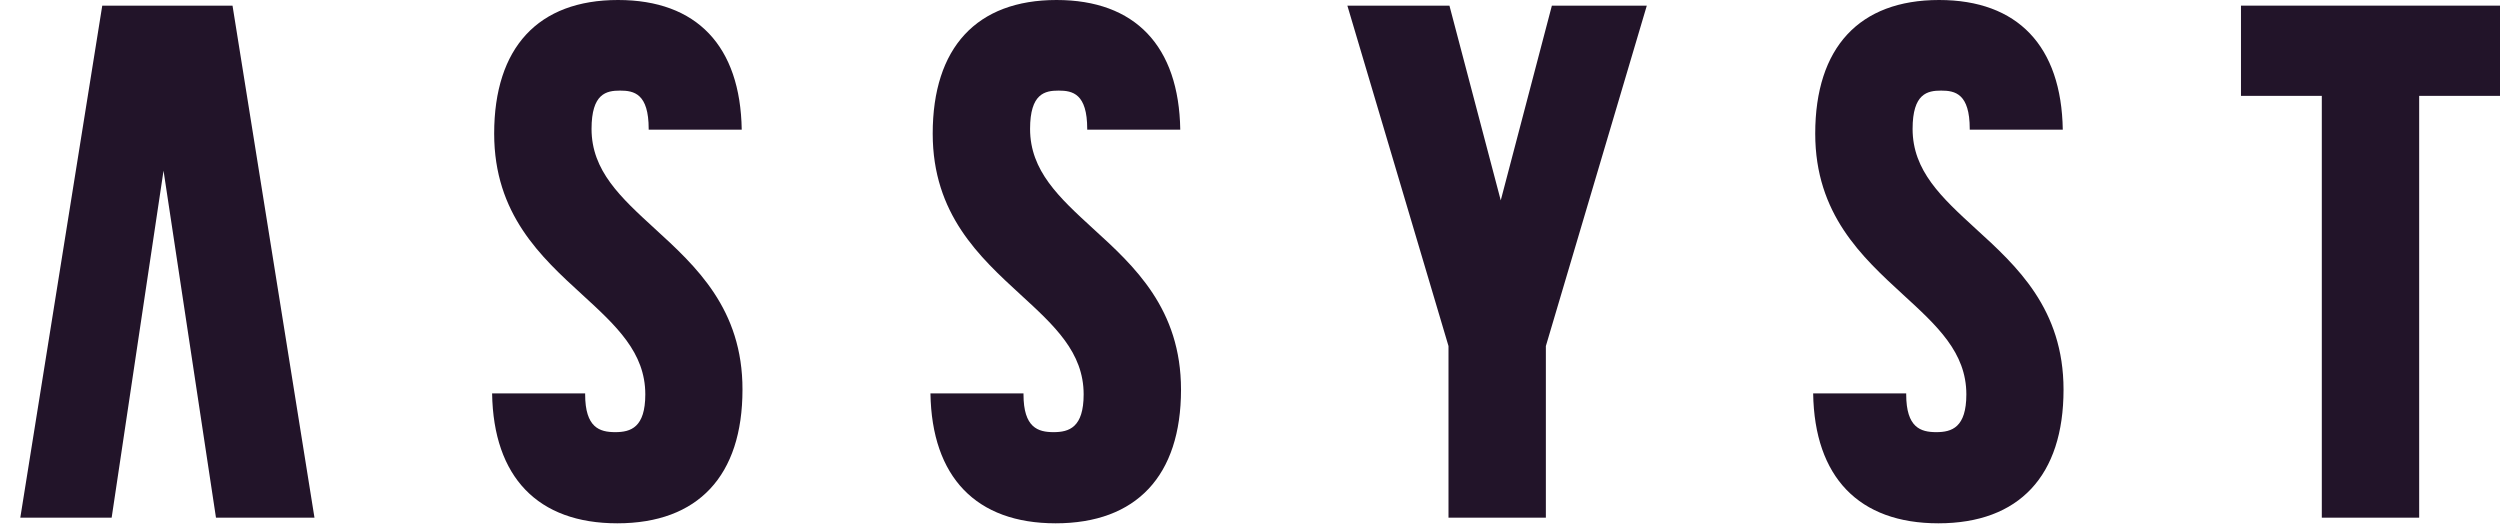
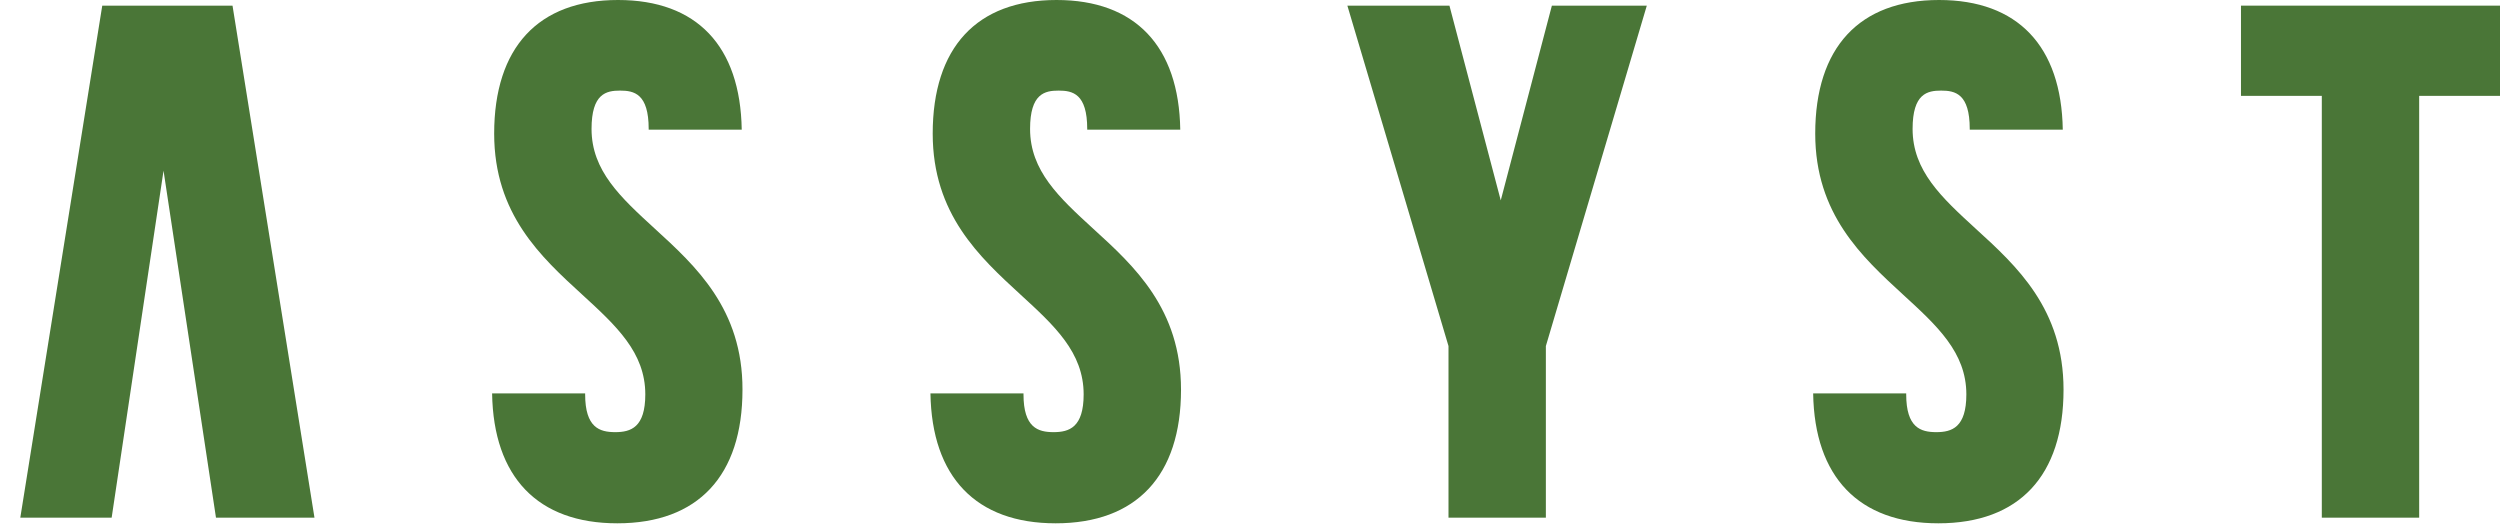
<svg xmlns="http://www.w3.org/2000/svg" viewBox="0 0 133 27.84" width="133" height="27.84" role="img" aria-label="Assyst">
-   <g fill="#221429">
+   <g fill="#4A7637">
    <polygon points="79.84,10.66 77.11,0.3 71.68,0.3 77.06,18.41 77.06,27.54 82.24,27.54 82.24,18.41 87.61,0.3 82.56,0.3" />
    <polygon points="119.22,0.3 119.22,5.1 123.52,5.1 123.52,27.54 128.7,27.54 128.7,5.1 133,5.1 133,0.3" />
    <polygon points="11.49,27.54 16.73,27.54 12.37,0.3 5.44,0.3 1.08,27.54 5.94,27.54 8.7,9.08" />
    <path d="M34.83,12.16c-1.8-1.65-3.36-3.07-3.36-5.3c0-1.89,0.79-2.04,1.52-2.04c0.74,0,1.52,0.16,1.52,2.04V6.9h4.95C39.39,2.45,37.07,0,32.88,0c-4.25,0-6.59,2.530-6.59,7.11c0,4.28,2.49,6.56,4.69,8.57c1.8,1.65,3.35,3.07,3.35,5.3c0,1.76-0.77,2.01-1.6,2.01c-0.83,0-1.6-0.24-1.6-2.01v-0.05h-4.95c0.07,4.45,2.43,6.91,6.66,6.91c4.3,0,6.66-2.53,6.66-7.11C39.51,16.44,37.02,14.16,34.83,12.16" />
    <path d="M58.15,12.16c-1.8-1.65-3.35-3.07-3.35-5.3c0-1.89,0.79-2.04,1.52-2.04c0.74,0,1.52,0.16,1.52,2.04V6.9h4.95C62.72,2.45,60.39,0,56.21,0c-4.25,0-6.59,2.53-6.59,7.11c0,4.28,2.49,6.56,4.68,8.57c1.8,1.65,3.350,3.07,3.35,5.3c0,1.76-0.77,2.01-1.6,2.01c-0.83,0-1.6-0.24-1.6-2.01v-0.05h-4.95c0.07,4.45,2.43,6.91,6.66,6.91c4.3,0,6.67-2.53,6.67-7.11C62.83,16.44,60.35,14.16,58.15,12.16" />
    <path d="M105.1,12.16c-1.8-1.65-3.35-3.07-3.35-5.3c0-1.89,0.79-2.04,1.52-2.04c0.74,0,1.52,0.16,1.52,2.04V6.9h4.95c-0.07-4.45-2.4-6.9-6.58-6.9c-4.25,0-6.59,2.53-6.59,7.11c0,4.28,2.49,6.56,4.68,8.57c1.8,1.65,3.36,3.07,3.36,5.3c0,1.76-0.77,2.01-1.6,2.01c-0.83,0-1.6-0.24-1.6-2.01v-0.05h-4.95c0.07,4.45,2.43,6.91,6.66,6.91c4.3,0,6.66-2.53,6.66-7.11C109.78,16.44,107.3,14.16,105.1,12.16" />
  </g>
</svg>
